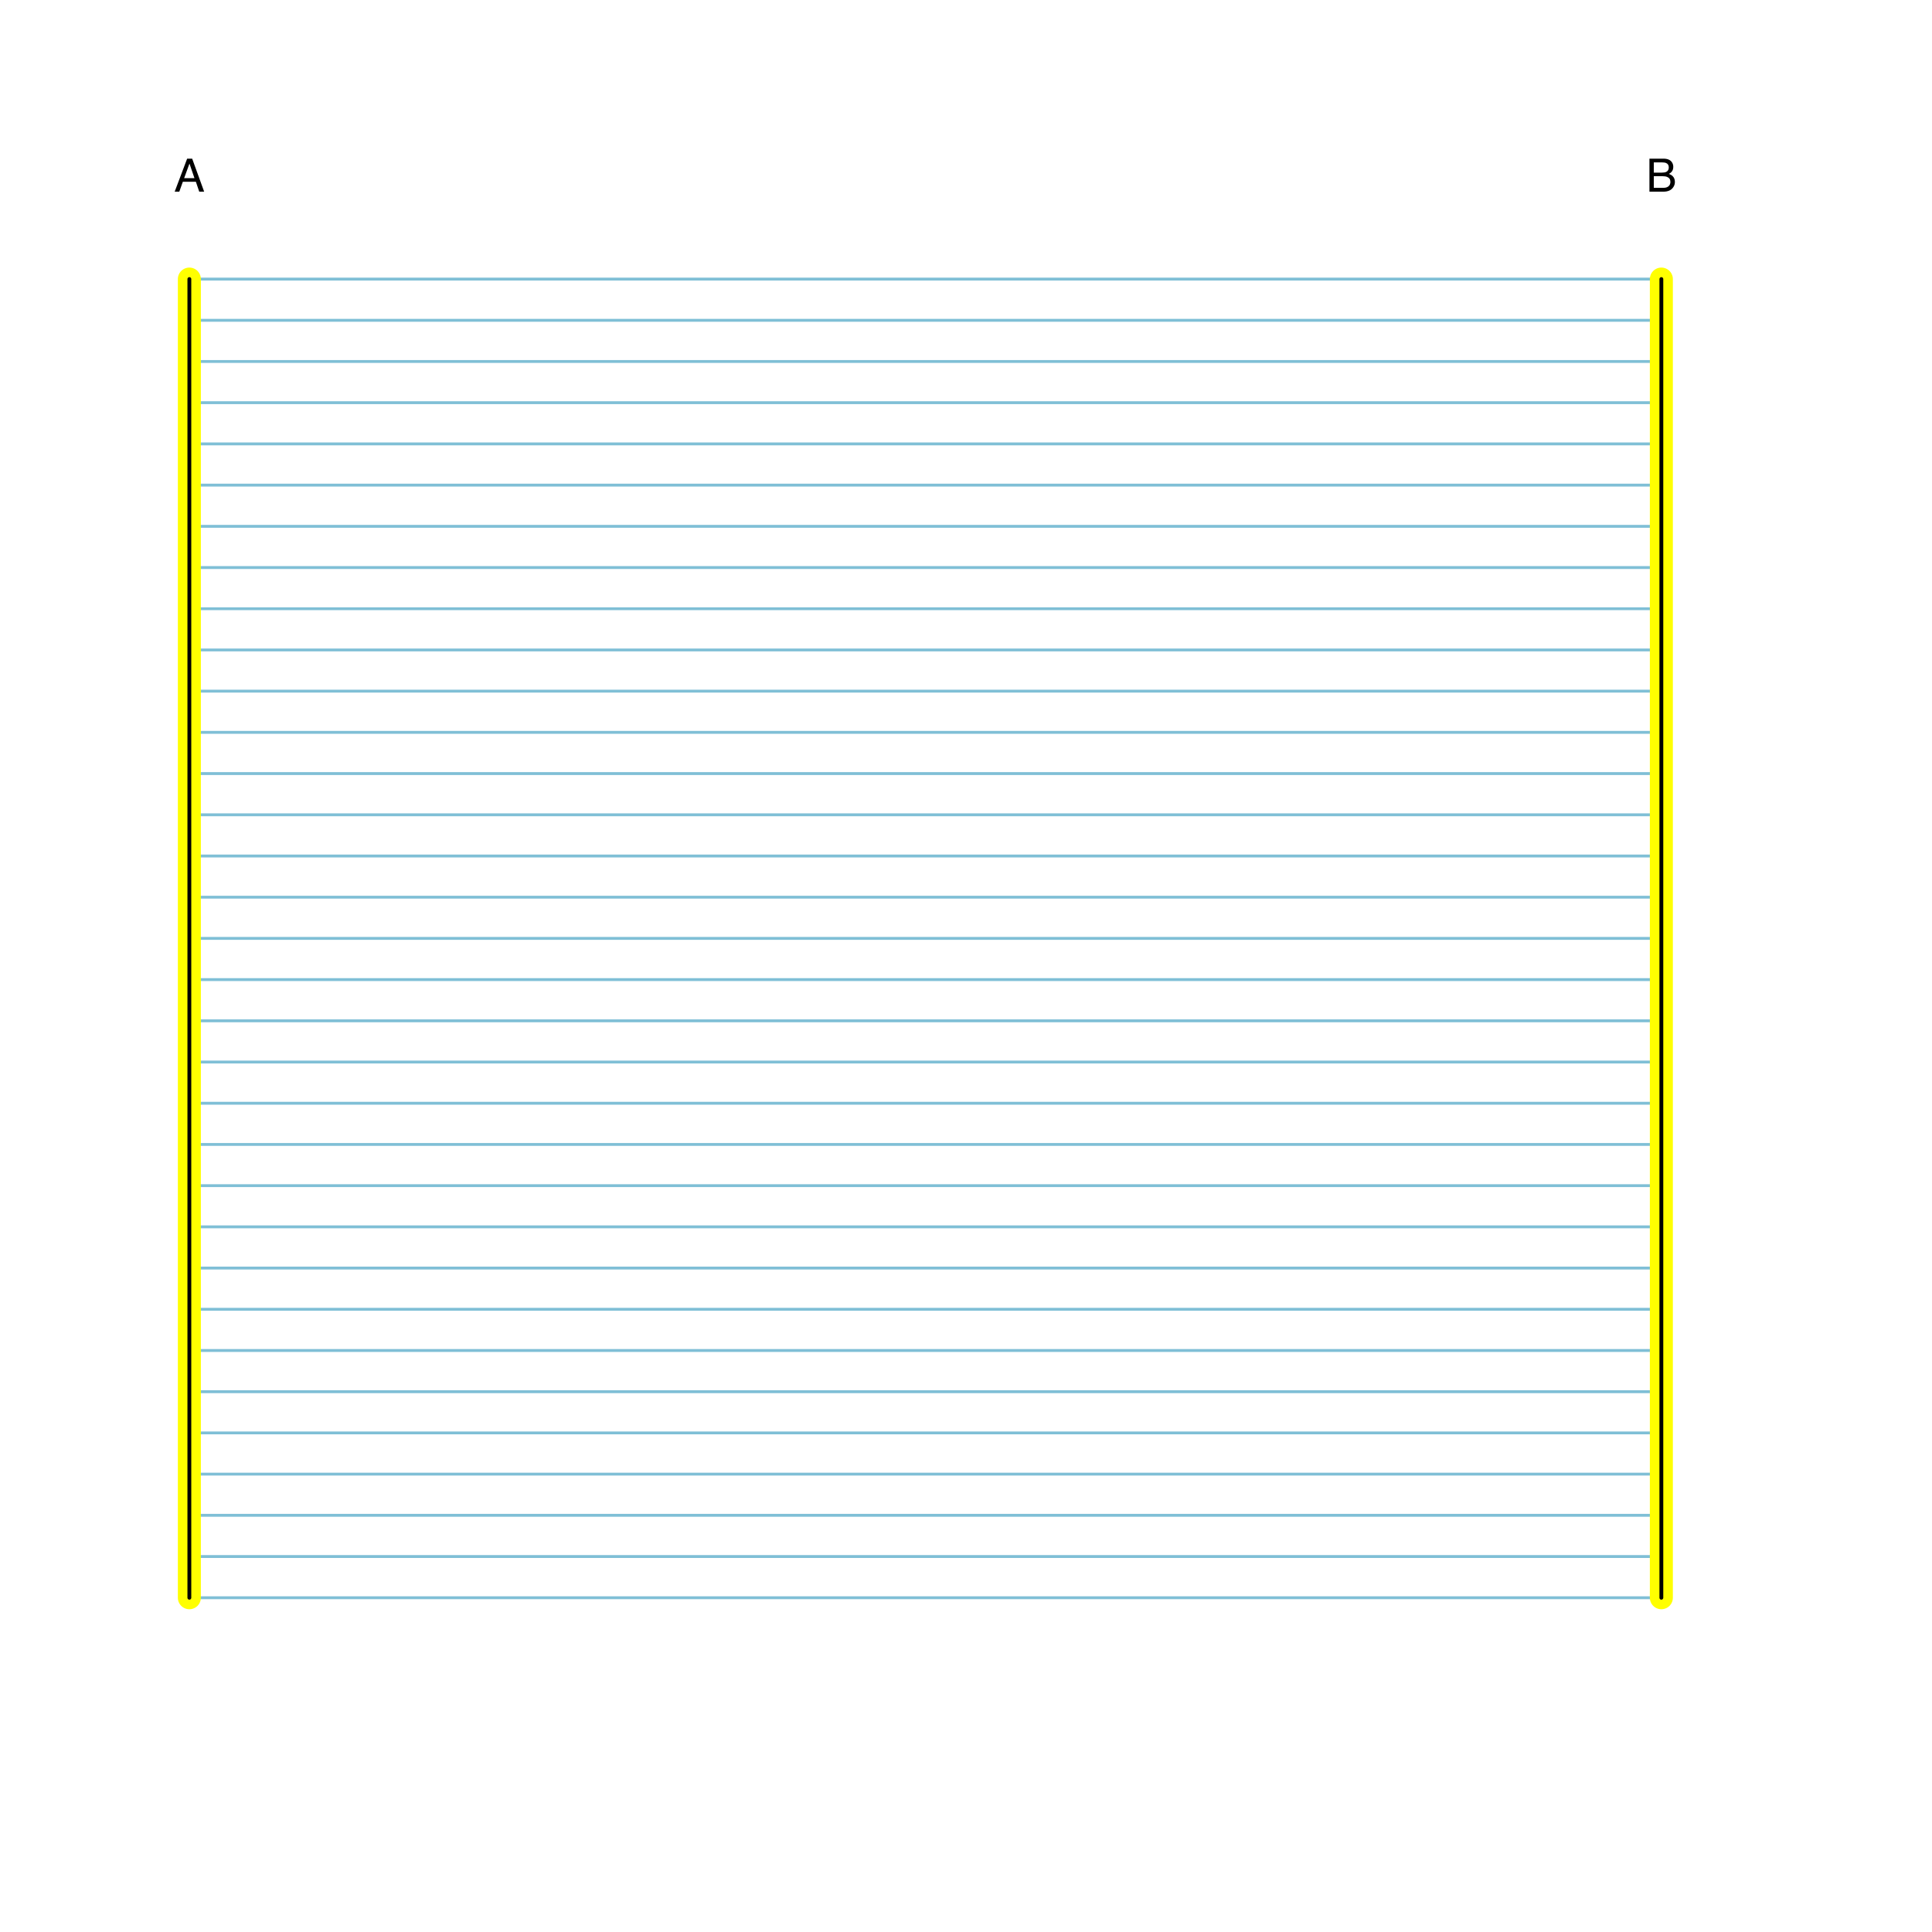
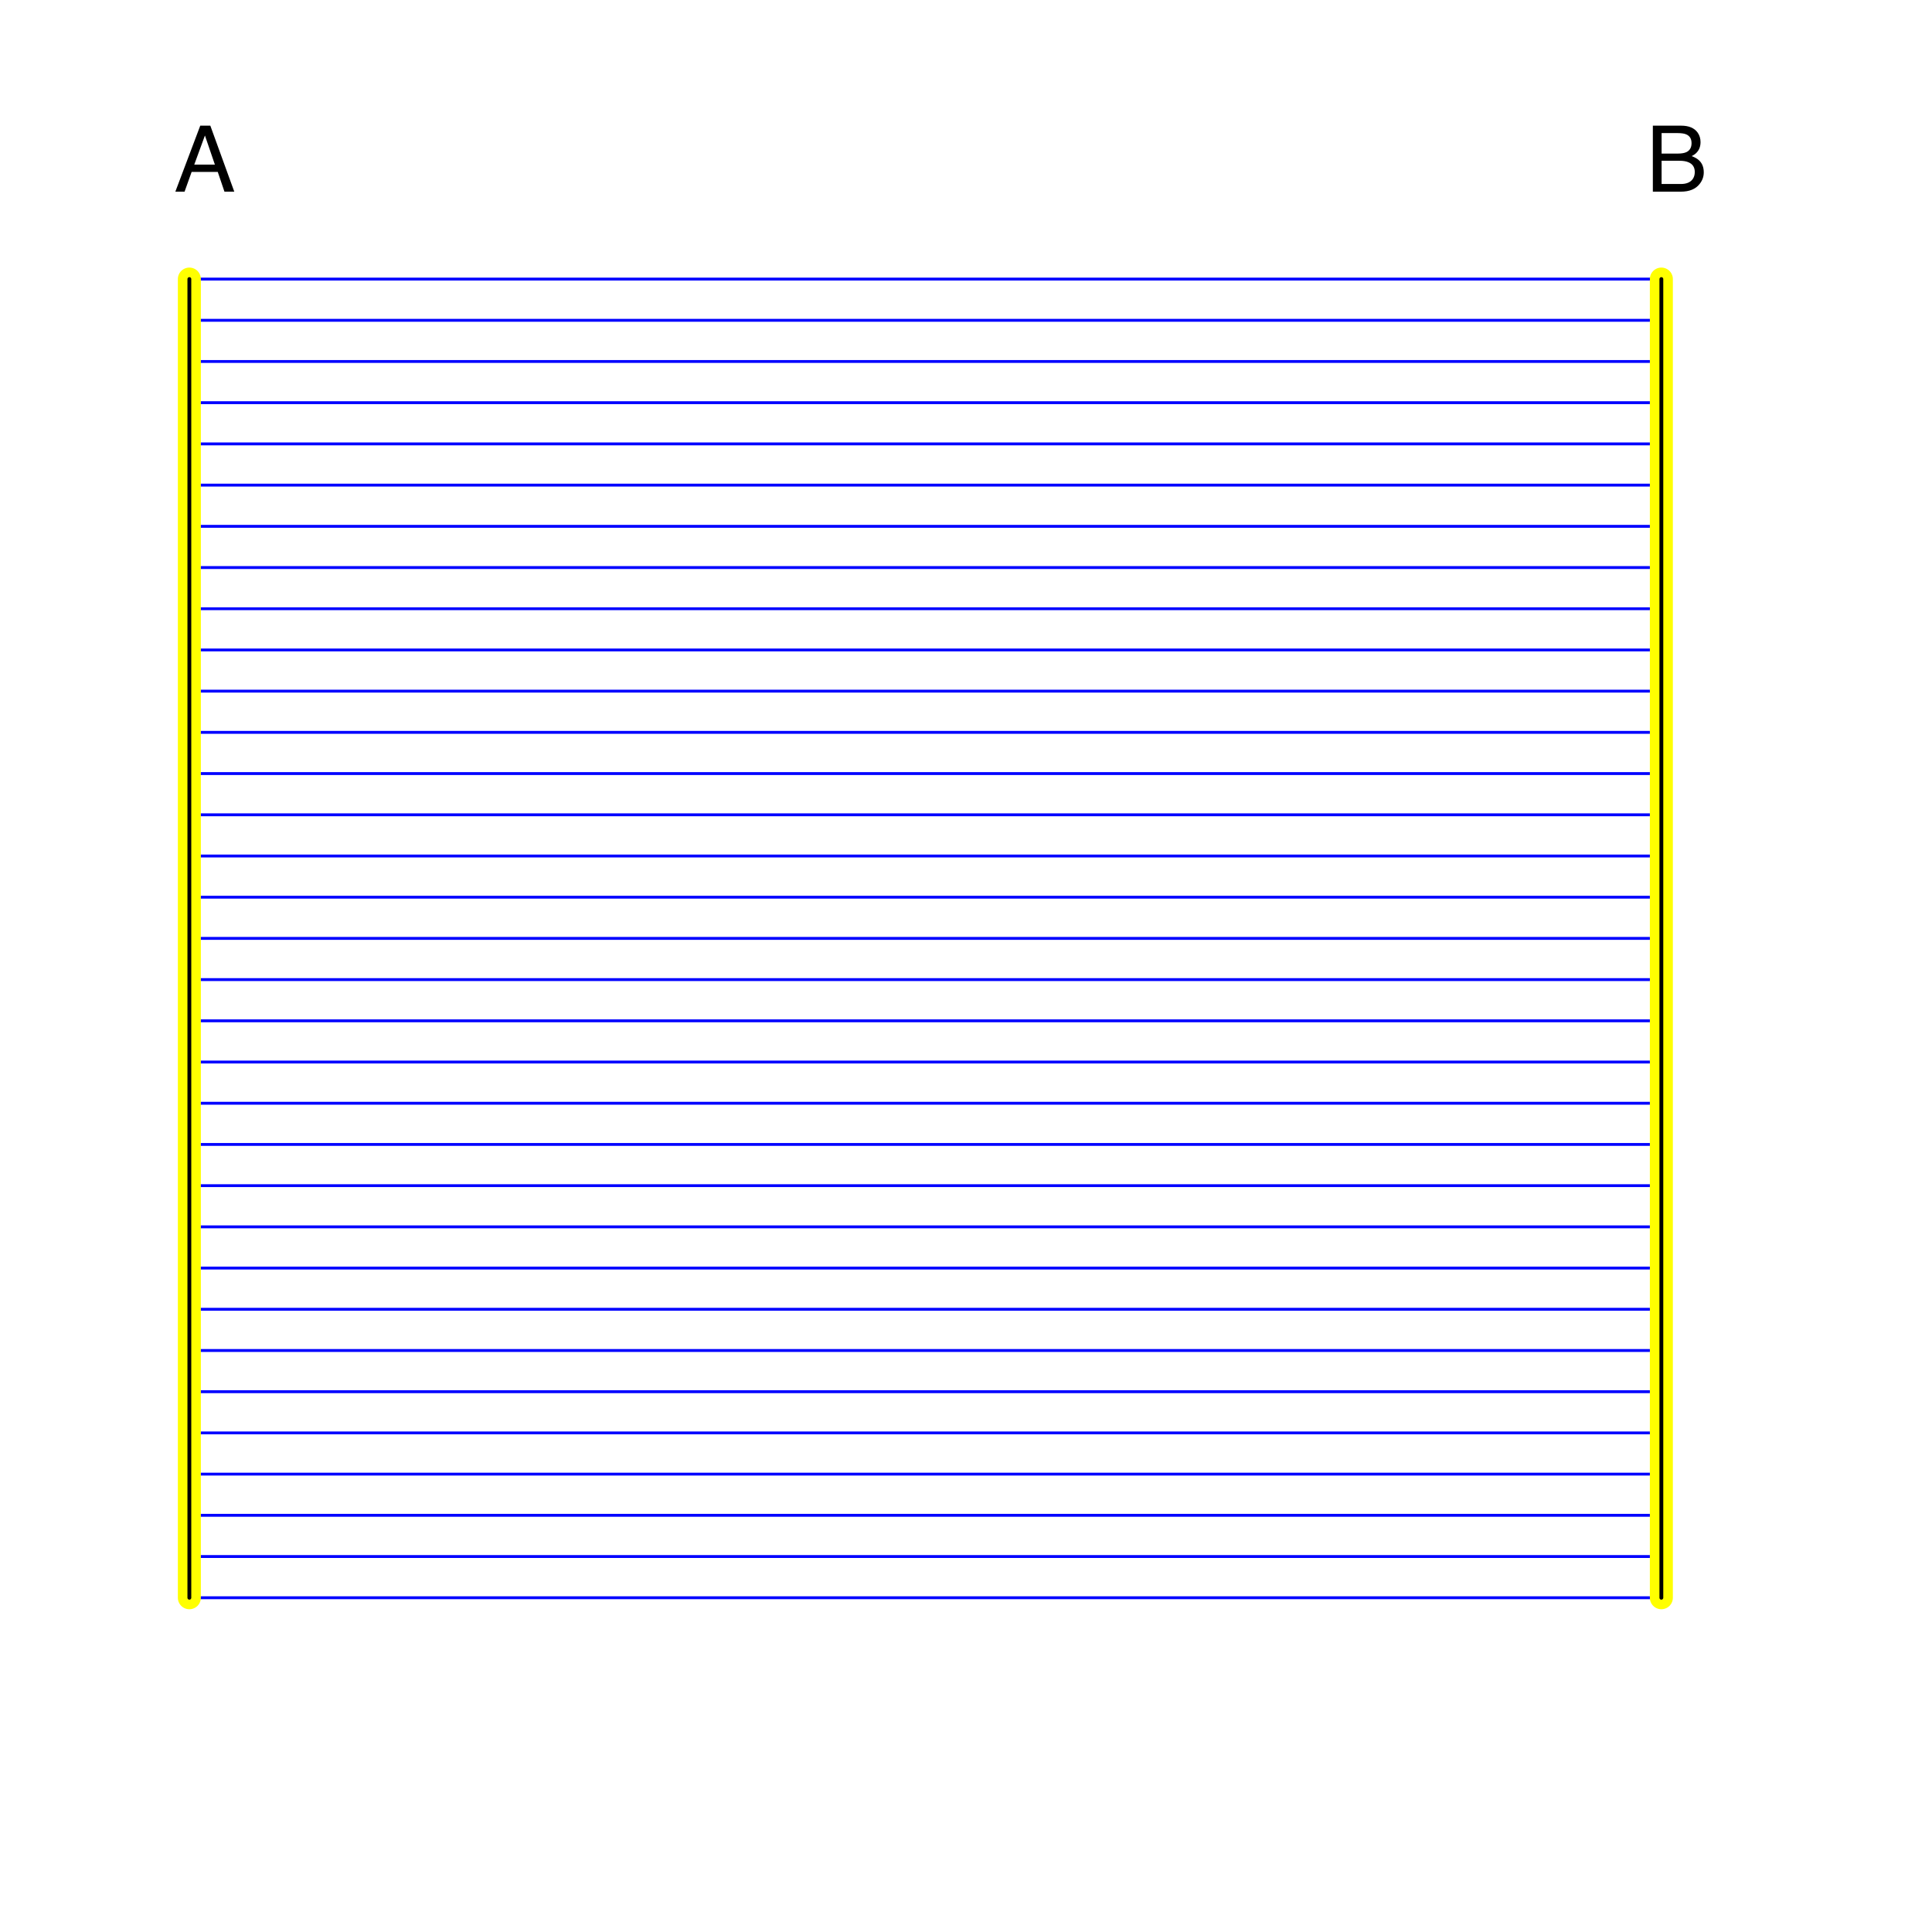
<svg xmlns="http://www.w3.org/2000/svg" xmlns:xlink="http://www.w3.org/1999/xlink" width="504pt" height="504pt" viewBox="25 0 504 504" version="1.1">
  <defs>
    <g>
-       <symbol overflow="visible" id="glyph0-0">
-         <path style="stroke:none;" d="M 0.391 0 L 0.391 -8.609 L 7.219 -8.609 L 7.219 0 Z M 6.141 -1.078 L 6.141 -7.531 L 1.469 -7.531 L 1.469 -1.078 Z M 6.141 -1.078 " />
-       </symbol>
      <symbol overflow="visible" id="glyph0-1">
-         <path style="stroke:none;" d="M 5.328 -3.531 L 4.031 -7.328 L 2.641 -3.531 Z M 3.422 -8.609 L 4.734 -8.609 L 7.859 0 L 6.578 0 L 5.703 -2.578 L 2.297 -2.578 L 1.375 0 L 0.172 0 Z M 3.422 -8.609 " />
+         <path style="stroke:none;" d="M 10.656 -7.062 L 8.062 -14.656 L 5.281 -7.062 Z M 6.844 -17.219 L 9.469 -17.219 L 15.719 0 L 13.156 0 L 11.406 -5.156 L 4.594 -5.156 L 2.75 0 L 0.344 0 Z M 6.844 -17.21" />
      </symbol>
      <symbol overflow="visible" id="glyph0-2">
-         <path style="stroke:none;" d="M 4.156 -4.969 C 4.645 -4.969 5.023 -5.035 5.297 -5.172 C 5.723 -5.391 5.938 -5.773 5.938 -6.328 C 5.938 -6.891 5.707 -7.27 5.25 -7.469 C 5 -7.582 4.617 -7.641 4.109 -7.641 L 2.031 -7.641 L 2.031 -4.969 Z M 4.547 -1 C 5.254 -1 5.766 -1.207 6.078 -1.625 C 6.266 -1.883 6.359 -2.195 6.359 -2.562 C 6.359 -3.188 6.078 -3.613 5.516 -3.844 C 5.223 -3.969 4.832 -4.031 4.344 -4.031 L 2.031 -4.031 L 2.031 -1 Z M 0.891 -8.609 L 4.578 -8.609 C 5.586 -8.609 6.305 -8.305 6.734 -7.703 C 6.984 -7.348 7.109 -6.938 7.109 -6.469 C 7.109 -5.926 6.953 -5.484 6.641 -5.141 C 6.484 -4.953 6.254 -4.785 5.953 -4.641 C 6.391 -4.473 6.719 -4.281 6.938 -4.062 C 7.332 -3.688 7.531 -3.172 7.531 -2.516 C 7.531 -1.961 7.352 -1.461 7 -1.016 C 6.477 -0.336 5.656 0 4.531 0 L 0.891 0 Z M 0.891 -8.609 " />
+         <path style="stroke:none;" d="M 8.312 -9.938 C 9.289 -9.938 10.047 -10.07 10.594 -10.344 C 11.445 -10.781 11.875 -11.547 11.875 -12.656 C 11.875 -13.781 11.414 -14.539 10.5 -14.938 C 10 -15.164 9.234 -15.281 8.219 -15.281 L 4.062 -15.281 L 4.062 -9.938 Z M 9.094 -2 C 10.508 -2 11.531 -2.414 12.156 -3.25 C 12.531 -3.766 12.719 -4.391 12.719 -5.125 C 12.719 -6.375 12.156 -7.227 11.031 -7.688 C 10.445 -7.938 9.664 -8.062 8.688 -8.062 L 4.062 -8.062 L 4.062 -2 Z M 1.781 -17.219 L 9.156 -17.219 C 11.172 -17.219 12.609 -16.609 13.469 -15.406 C 13.969 -14.695 14.219 -13.875 14.219 -12.938 C 14.219 -11.852 13.906 -10.969 13.281 -10.281 C 12.969 -9.906 12.508 -9.57 11.906 -9.281 C 12.781 -8.945 13.438 -8.562 13.875 -8.125 C 14.664 -7.375 15.062 -6.344 15.062 -5.031 C 15.062 -3.922 14.703 -2.922 14 -2.031 C 12.953 -0.672 11.312 0 9.062 0 L 1.781 0 Z M 1.781 -17.219" />
      </symbol>
    </g>
  </defs>
  <g id="surface81">
    <rect x="0" y="0" width="504" height="504" style="fill:rgb(100%,100%,100%);fill-opacity:1;stroke:none;" />
-     <path style="fill:none;stroke-width:0.75;stroke-linecap:round;stroke-linejoin:round;stroke:rgba(0, 129, 175, 0.5);stroke-miterlimit:10;" d="M 74.398 94.301 L 458.398 94.301 " />
-     <path style="fill:none;stroke-width:0.75;stroke-linecap:round;stroke-linejoin:round;stroke:rgba(0, 129, 175, 0.5);stroke-miterlimit:10;" d="M 74.398 201.801 L 458.398 201.801 " />
-     <path style="fill:none;stroke-width:0.75;stroke-linecap:round;stroke-linejoin:round;stroke:rgba(0, 129, 175, 0.5);stroke-miterlimit:10;" d="M 74.398 298.551 L 458.398 298.551 " />
-     <path style="fill:none;stroke-width:0.75;stroke-linecap:round;stroke-linejoin:round;stroke:rgba(0, 129, 175, 0.5);stroke-miterlimit:10;" d="M 74.398 384.551 L 458.398 384.551 " />
-     <path style="fill:none;stroke-width:0.75;stroke-linecap:round;stroke-linejoin:round;stroke:rgba(0, 129, 175, 0.5);stroke-miterlimit:10;" d="M 74.398 126.551 L 458.398 126.551 " />
-     <path style="fill:none;stroke-width:0.75;stroke-linecap:round;stroke-linejoin:round;stroke:rgba(0, 129, 175, 0.5);stroke-miterlimit:10;" d="M 74.398 416.801 L 458.398 416.801 " />
-     <path style="fill:none;stroke-width:0.75;stroke-linecap:round;stroke-linejoin:round;stroke:rgba(0, 129, 175, 0.5);stroke-miterlimit:10;" d="M 74.398 266.301 L 458.398 266.301 " />
-     <path style="fill:none;stroke-width:0.75;stroke-linecap:round;stroke-linejoin:round;stroke:rgba(0, 129, 175, 0.5);stroke-miterlimit:10;" d="M 74.398 83.551 L 458.398 83.551 " />
-     <path style="fill:none;stroke-width:0.75;stroke-linecap:round;stroke-linejoin:round;stroke:rgba(0, 129, 175, 0.5);stroke-miterlimit:10;" d="M 74.398 158.801 L 458.398 158.801 " />
-     <path style="fill:none;stroke-width:0.75;stroke-linecap:round;stroke-linejoin:round;stroke:rgba(0, 129, 175, 0.5);stroke-miterlimit:10;" d="M 74.398 287.801 L 458.398 287.801 " />
-     <path style="fill:none;stroke-width:0.75;stroke-linecap:round;stroke-linejoin:round;stroke:rgba(0, 129, 175, 0.5);stroke-miterlimit:10;" d="M 74.398 244.801 L 458.398 244.801 " />
-     <path style="fill:none;stroke-width:0.75;stroke-linecap:round;stroke-linejoin:round;stroke:rgba(0, 129, 175, 0.5);stroke-miterlimit:10;" d="M 74.398 330.801 L 458.398 330.801 " />
-     <path style="fill:none;stroke-width:0.75;stroke-linecap:round;stroke-linejoin:round;stroke:rgba(0, 129, 175, 0.5);stroke-miterlimit:10;" d="M 74.398 72.801 L 458.398 72.801 " />
-     <path style="fill:none;stroke-width:0.75;stroke-linecap:round;stroke-linejoin:round;stroke:rgba(0, 129, 175, 0.5);stroke-miterlimit:10;" d="M 74.398 395.301 L 458.398 395.301 " />
-     <path style="fill:none;stroke-width:0.75;stroke-linecap:round;stroke-linejoin:round;stroke:rgba(0, 129, 175, 0.5);stroke-miterlimit:10;" d="M 74.398 169.551 L 458.398 169.551 " />
-     <path style="fill:none;stroke-width:0.75;stroke-linecap:round;stroke-linejoin:round;stroke:rgba(0, 129, 175, 0.5);stroke-miterlimit:10;" d="M 74.398 212.551 L 458.398 212.551 " />
-     <path style="fill:none;stroke-width:0.75;stroke-linecap:round;stroke-linejoin:round;stroke:rgba(0, 129, 175, 0.5);stroke-miterlimit:10;" d="M 74.398 191.051 L 458.398 191.051 " />
-     <path style="fill:none;stroke-width:0.75;stroke-linecap:round;stroke-linejoin:round;stroke:rgba(0, 129, 175, 0.5);stroke-miterlimit:10;" d="M 74.398 180.301 L 458.398 180.301 " />
-     <path style="fill:none;stroke-width:0.75;stroke-linecap:round;stroke-linejoin:round;stroke:rgba(0, 129, 175, 0.5);stroke-miterlimit:10;" d="M 74.398 363.051 L 458.398 363.051 " />
-     <path style="fill:none;stroke-width:0.75;stroke-linecap:round;stroke-linejoin:round;stroke:rgba(0, 129, 175, 0.5);stroke-miterlimit:10;" d="M 74.398 137.301 L 458.398 137.301 " />
-     <path style="fill:none;stroke-width:0.75;stroke-linecap:round;stroke-linejoin:round;stroke:rgba(0, 129, 175, 0.5);stroke-miterlimit:10;" d="M 74.398 341.551 L 458.398 341.551 " />
-     <path style="fill:none;stroke-width:0.75;stroke-linecap:round;stroke-linejoin:round;stroke:rgba(0, 129, 175, 0.5);stroke-miterlimit:10;" d="M 74.398 373.801 L 458.398 373.801 " />
-     <path style="fill:none;stroke-width:0.75;stroke-linecap:round;stroke-linejoin:round;stroke:rgba(0, 129, 175, 0.5);stroke-miterlimit:10;" d="M 74.398 115.801 L 458.398 115.801 " />
-     <path style="fill:none;stroke-width:0.75;stroke-linecap:round;stroke-linejoin:round;stroke:rgba(0, 129, 175, 0.5);stroke-miterlimit:10;" d="M 74.398 320.051 L 458.398 320.051 " />
-     <path style="fill:none;stroke-width:0.75;stroke-linecap:round;stroke-linejoin:round;stroke:rgba(0, 129, 175, 0.5);stroke-miterlimit:10;" d="M 74.398 234.051 L 458.398 234.051 " />
-     <path style="fill:none;stroke-width:0.75;stroke-linecap:round;stroke-linejoin:round;stroke:rgba(0, 129, 175, 0.5);stroke-miterlimit:10;" d="M 74.398 277.051 L 458.398 277.051 " />
-     <path style="fill:none;stroke-width:0.75;stroke-linecap:round;stroke-linejoin:round;stroke:rgba(0, 129, 175, 0.5);stroke-miterlimit:10;" d="M 74.398 148.051 L 458.398 148.051 " />
-     <path style="fill:none;stroke-width:0.75;stroke-linecap:round;stroke-linejoin:round;stroke:rgba(0, 129, 175, 0.5);stroke-miterlimit:10;" d="M 74.398 309.301 L 458.398 309.301 " />
-     <path style="fill:none;stroke-width:0.75;stroke-linecap:round;stroke-linejoin:round;stroke:rgba(0, 129, 175, 0.5);stroke-miterlimit:10;" d="M 74.398 352.301 L 458.398 352.301 " />
-     <path style="fill:none;stroke-width:0.75;stroke-linecap:round;stroke-linejoin:round;stroke:rgba(0, 129, 175, 0.5);stroke-miterlimit:10;" d="M 74.398 105.051 L 458.398 105.051 " />
-     <path style="fill:none;stroke-width:0.75;stroke-linecap:round;stroke-linejoin:round;stroke:rgba(0, 129, 175, 0.5);stroke-miterlimit:10;" d="M 74.398 406.051 L 458.398 406.051 " />
-     <path style="fill:none;stroke-width:0.75;stroke-linecap:round;stroke-linejoin:round;stroke:rgba(0, 129, 175, 0.5);stroke-miterlimit:10;" d="M 74.398 223.301 L 458.398 223.301 " />
-     <path style="fill:none;stroke-width:0.75;stroke-linecap:round;stroke-linejoin:round;stroke:rgba(0, 129, 175, 0.5);stroke-miterlimit:10;" d="M 74.398 255.551 L 458.398 255.551 " />
+     <path style="fill:none;stroke-width:0.75;stroke-linecap:round;stroke-linejoin:round;stroke:blue;stroke-miterlimit:10;" d="M 74.398 94.301 L 458.398 94.301 " />
+     <path style="fill:none;stroke-width:0.75;stroke-linecap:round;stroke-linejoin:round;stroke:blue;stroke-miterlimit:10;" d="M 74.398 201.801 L 458.398 201.801 " />
+     <path style="fill:none;stroke-width:0.75;stroke-linecap:round;stroke-linejoin:round;stroke:blue;stroke-miterlimit:10;" d="M 74.398 298.551 L 458.398 298.551 " />
+     <path style="fill:none;stroke-width:0.75;stroke-linecap:round;stroke-linejoin:round;stroke:blue;stroke-miterlimit:10;" d="M 74.398 384.551 L 458.398 384.551 " />
+     <path style="fill:none;stroke-width:0.75;stroke-linecap:round;stroke-linejoin:round;stroke:blue;stroke-miterlimit:10;" d="M 74.398 126.551 L 458.398 126.551 " />
+     <path style="fill:none;stroke-width:0.75;stroke-linecap:round;stroke-linejoin:round;stroke:blue;stroke-miterlimit:10;" d="M 74.398 416.801 L 458.398 416.801 " />
+     <path style="fill:none;stroke-width:0.75;stroke-linecap:round;stroke-linejoin:round;stroke:blue;stroke-miterlimit:10;" d="M 74.398 266.301 L 458.398 266.301 " />
+     <path style="fill:none;stroke-width:0.75;stroke-linecap:round;stroke-linejoin:round;stroke:blue;stroke-miterlimit:10;" d="M 74.398 83.551 L 458.398 83.551 " />
+     <path style="fill:none;stroke-width:0.75;stroke-linecap:round;stroke-linejoin:round;stroke:blue;stroke-miterlimit:10;" d="M 74.398 158.801 L 458.398 158.801 " />
+     <path style="fill:none;stroke-width:0.75;stroke-linecap:round;stroke-linejoin:round;stroke:blue;stroke-miterlimit:10;" d="M 74.398 287.801 L 458.398 287.801 " />
+     <path style="fill:none;stroke-width:0.75;stroke-linecap:round;stroke-linejoin:round;stroke:blue;stroke-miterlimit:10;" d="M 74.398 244.801 L 458.398 244.801 " />
+     <path style="fill:none;stroke-width:0.75;stroke-linecap:round;stroke-linejoin:round;stroke:blue;stroke-miterlimit:10;" d="M 74.398 330.801 L 458.398 330.801 " />
+     <path style="fill:none;stroke-width:0.75;stroke-linecap:round;stroke-linejoin:round;stroke:blue;stroke-miterlimit:10;" d="M 74.398 72.801 L 458.398 72.801 " />
+     <path style="fill:none;stroke-width:0.75;stroke-linecap:round;stroke-linejoin:round;stroke:blue;stroke-miterlimit:10;" d="M 74.398 395.301 L 458.398 395.301 " />
+     <path style="fill:none;stroke-width:0.75;stroke-linecap:round;stroke-linejoin:round;stroke:blue;stroke-miterlimit:10;" d="M 74.398 169.551 L 458.398 169.551 " />
+     <path style="fill:none;stroke-width:0.75;stroke-linecap:round;stroke-linejoin:round;stroke:blue;stroke-miterlimit:10;" d="M 74.398 212.551 L 458.398 212.551 " />
+     <path style="fill:none;stroke-width:0.75;stroke-linecap:round;stroke-linejoin:round;stroke:blue;stroke-miterlimit:10;" d="M 74.398 191.051 L 458.398 191.051 " />
+     <path style="fill:none;stroke-width:0.75;stroke-linecap:round;stroke-linejoin:round;stroke:blue;stroke-miterlimit:10;" d="M 74.398 180.301 L 458.398 180.301 " />
+     <path style="fill:none;stroke-width:0.75;stroke-linecap:round;stroke-linejoin:round;stroke:blue;stroke-miterlimit:10;" d="M 74.398 363.051 L 458.398 363.051 " />
+     <path style="fill:none;stroke-width:0.75;stroke-linecap:round;stroke-linejoin:round;stroke:blue;stroke-miterlimit:10;" d="M 74.398 137.301 L 458.398 137.301 " />
+     <path style="fill:none;stroke-width:0.75;stroke-linecap:round;stroke-linejoin:round;stroke:blue;stroke-miterlimit:10;" d="M 74.398 341.551 L 458.398 341.551 " />
+     <path style="fill:none;stroke-width:0.75;stroke-linecap:round;stroke-linejoin:round;stroke:blue;stroke-miterlimit:10;" d="M 74.398 373.801 L 458.398 373.801 " />
+     <path style="fill:none;stroke-width:0.75;stroke-linecap:round;stroke-linejoin:round;stroke:blue;stroke-miterlimit:10;" d="M 74.398 115.801 L 458.398 115.801 " />
+     <path style="fill:none;stroke-width:0.75;stroke-linecap:round;stroke-linejoin:round;stroke:blue;stroke-miterlimit:10;" d="M 74.398 320.051 L 458.398 320.051 " />
+     <path style="fill:none;stroke-width:0.75;stroke-linecap:round;stroke-linejoin:round;stroke:blue;stroke-miterlimit:10;" d="M 74.398 234.051 L 458.398 234.051 " />
+     <path style="fill:none;stroke-width:0.75;stroke-linecap:round;stroke-linejoin:round;stroke:blue;stroke-miterlimit:10;" d="M 74.398 277.051 L 458.398 277.051 " />
+     <path style="fill:none;stroke-width:0.75;stroke-linecap:round;stroke-linejoin:round;stroke:blue;stroke-miterlimit:10;" d="M 74.398 148.051 L 458.398 148.051 " />
+     <path style="fill:none;stroke-width:0.75;stroke-linecap:round;stroke-linejoin:round;stroke:blue;stroke-miterlimit:10;" d="M 74.398 309.301 L 458.398 309.301 " />
+     <path style="fill:none;stroke-width:0.75;stroke-linecap:round;stroke-linejoin:round;stroke:blue;stroke-miterlimit:10;" d="M 74.398 352.301 L 458.398 352.301 " />
+     <path style="fill:none;stroke-width:0.75;stroke-linecap:round;stroke-linejoin:round;stroke:blue;stroke-miterlimit:10;" d="M 74.398 105.051 L 458.398 105.051 " />
+     <path style="fill:none;stroke-width:0.75;stroke-linecap:round;stroke-linejoin:round;stroke:blue;stroke-miterlimit:10;" d="M 74.398 406.051 L 458.398 406.051 " />
+     <path style="fill:none;stroke-width:0.75;stroke-linecap:round;stroke-linejoin:round;stroke:blue;stroke-miterlimit:10;" d="M 74.398 223.301 L 458.398 223.301 " />
+     <path style="fill:none;stroke-width:0.75;stroke-linecap:round;stroke-linejoin:round;stroke:blue;stroke-miterlimit:10;" d="M 74.398 255.551 L 458.398 255.551 " />
    <g style="fill:rgb(0%,0%,0%);fill-opacity:1;">
      <use xlink:href="#glyph0-1" x="70.398" y="50" />
    </g>
    <g style="fill:rgb(0%,0%,0%);fill-opacity:1;">
      <use xlink:href="#glyph0-2" x="454.398" y="50" />
    </g>
    <path style="fill:none;stroke-width:6;stroke-linecap:round;stroke-linejoin:round;stroke:rgb(255, 255, 0);stroke-miterlimit:10;" d="M 74.398 416.801 L 74.398 72.801 " />
    <path style="fill:none;stroke-width:1;stroke-linecap:round;stroke-linejoin:round;stroke:black;stroke-miterlimit:10;" d="M 74.398 416.801 L 74.398 72.801 " />
    <g>
    </g>
    <path style="fill:none;stroke-width:6;stroke-linecap:round;stroke-linejoin:round;stroke:rgb(255, 255, 0);stroke-miterlimit:10;" d="M 458.398 416.801 L 458.398 72.801 " />
    <path style="fill:none;stroke-width:1;stroke-linecap:round;stroke-linejoin:round;stroke:black;stroke-miterlimit:10;" d="M 458.398 416.801 L 458.398 72.801 " />
  </g>
</svg>
